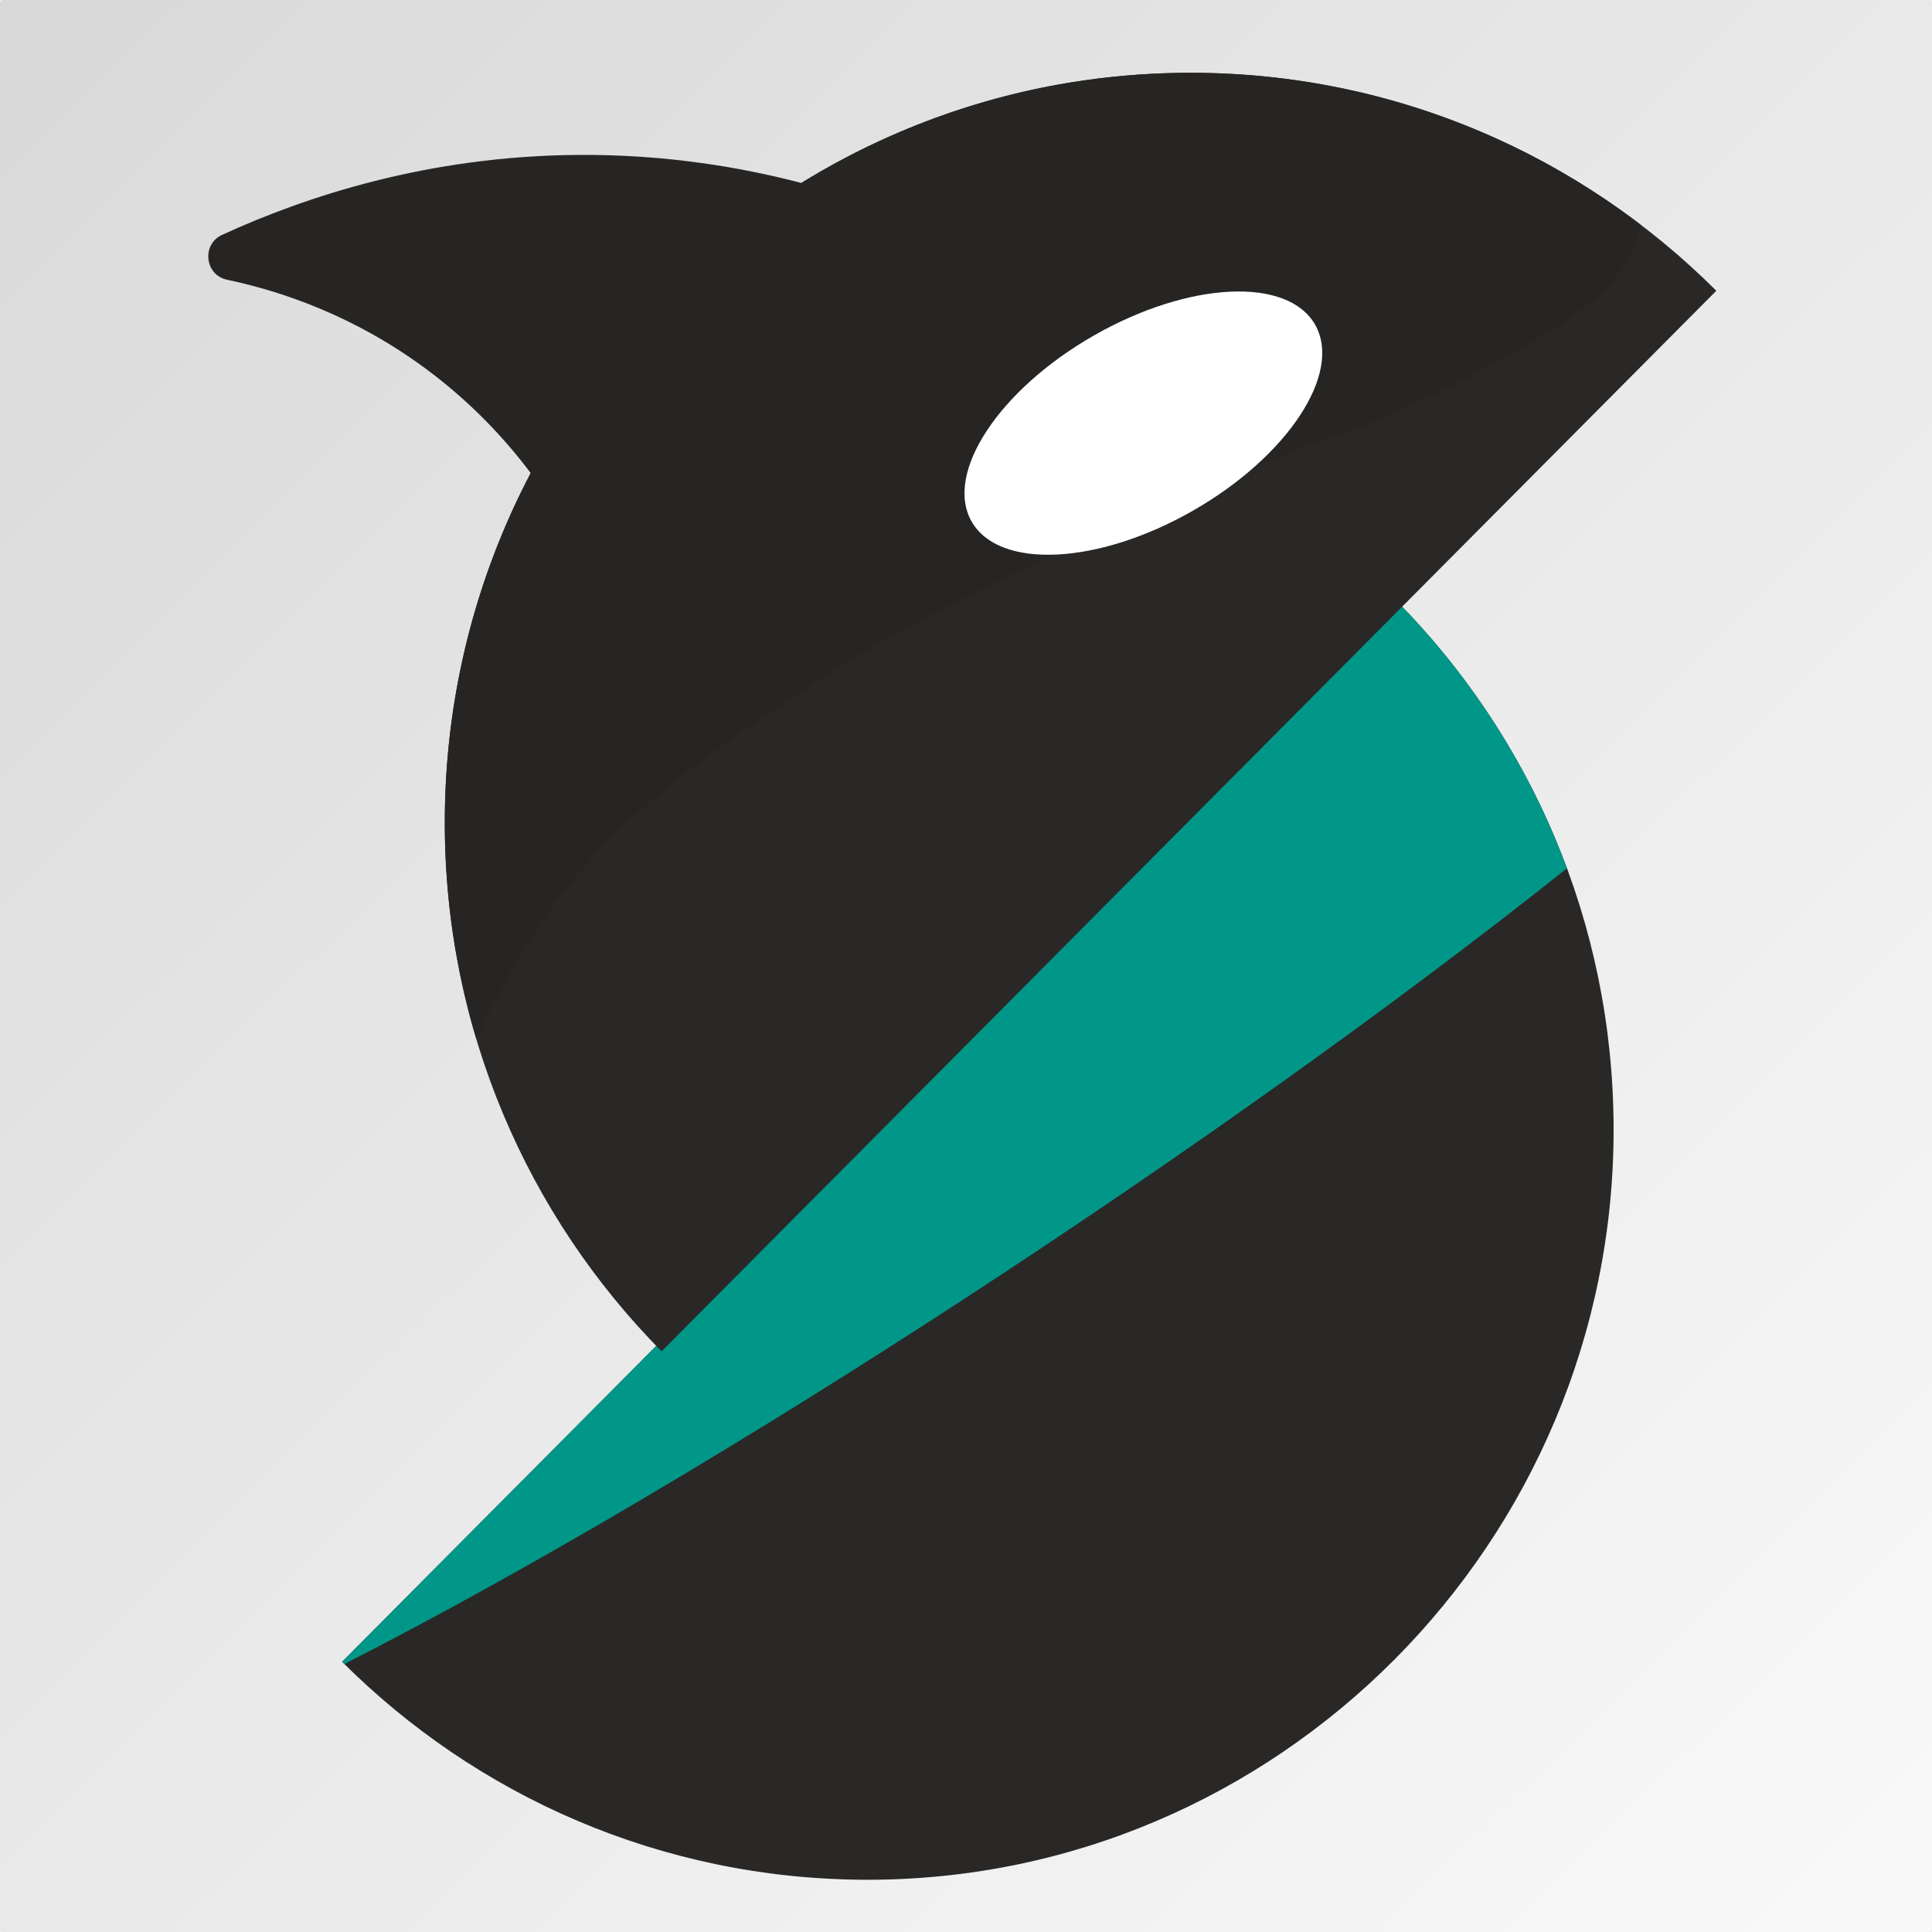
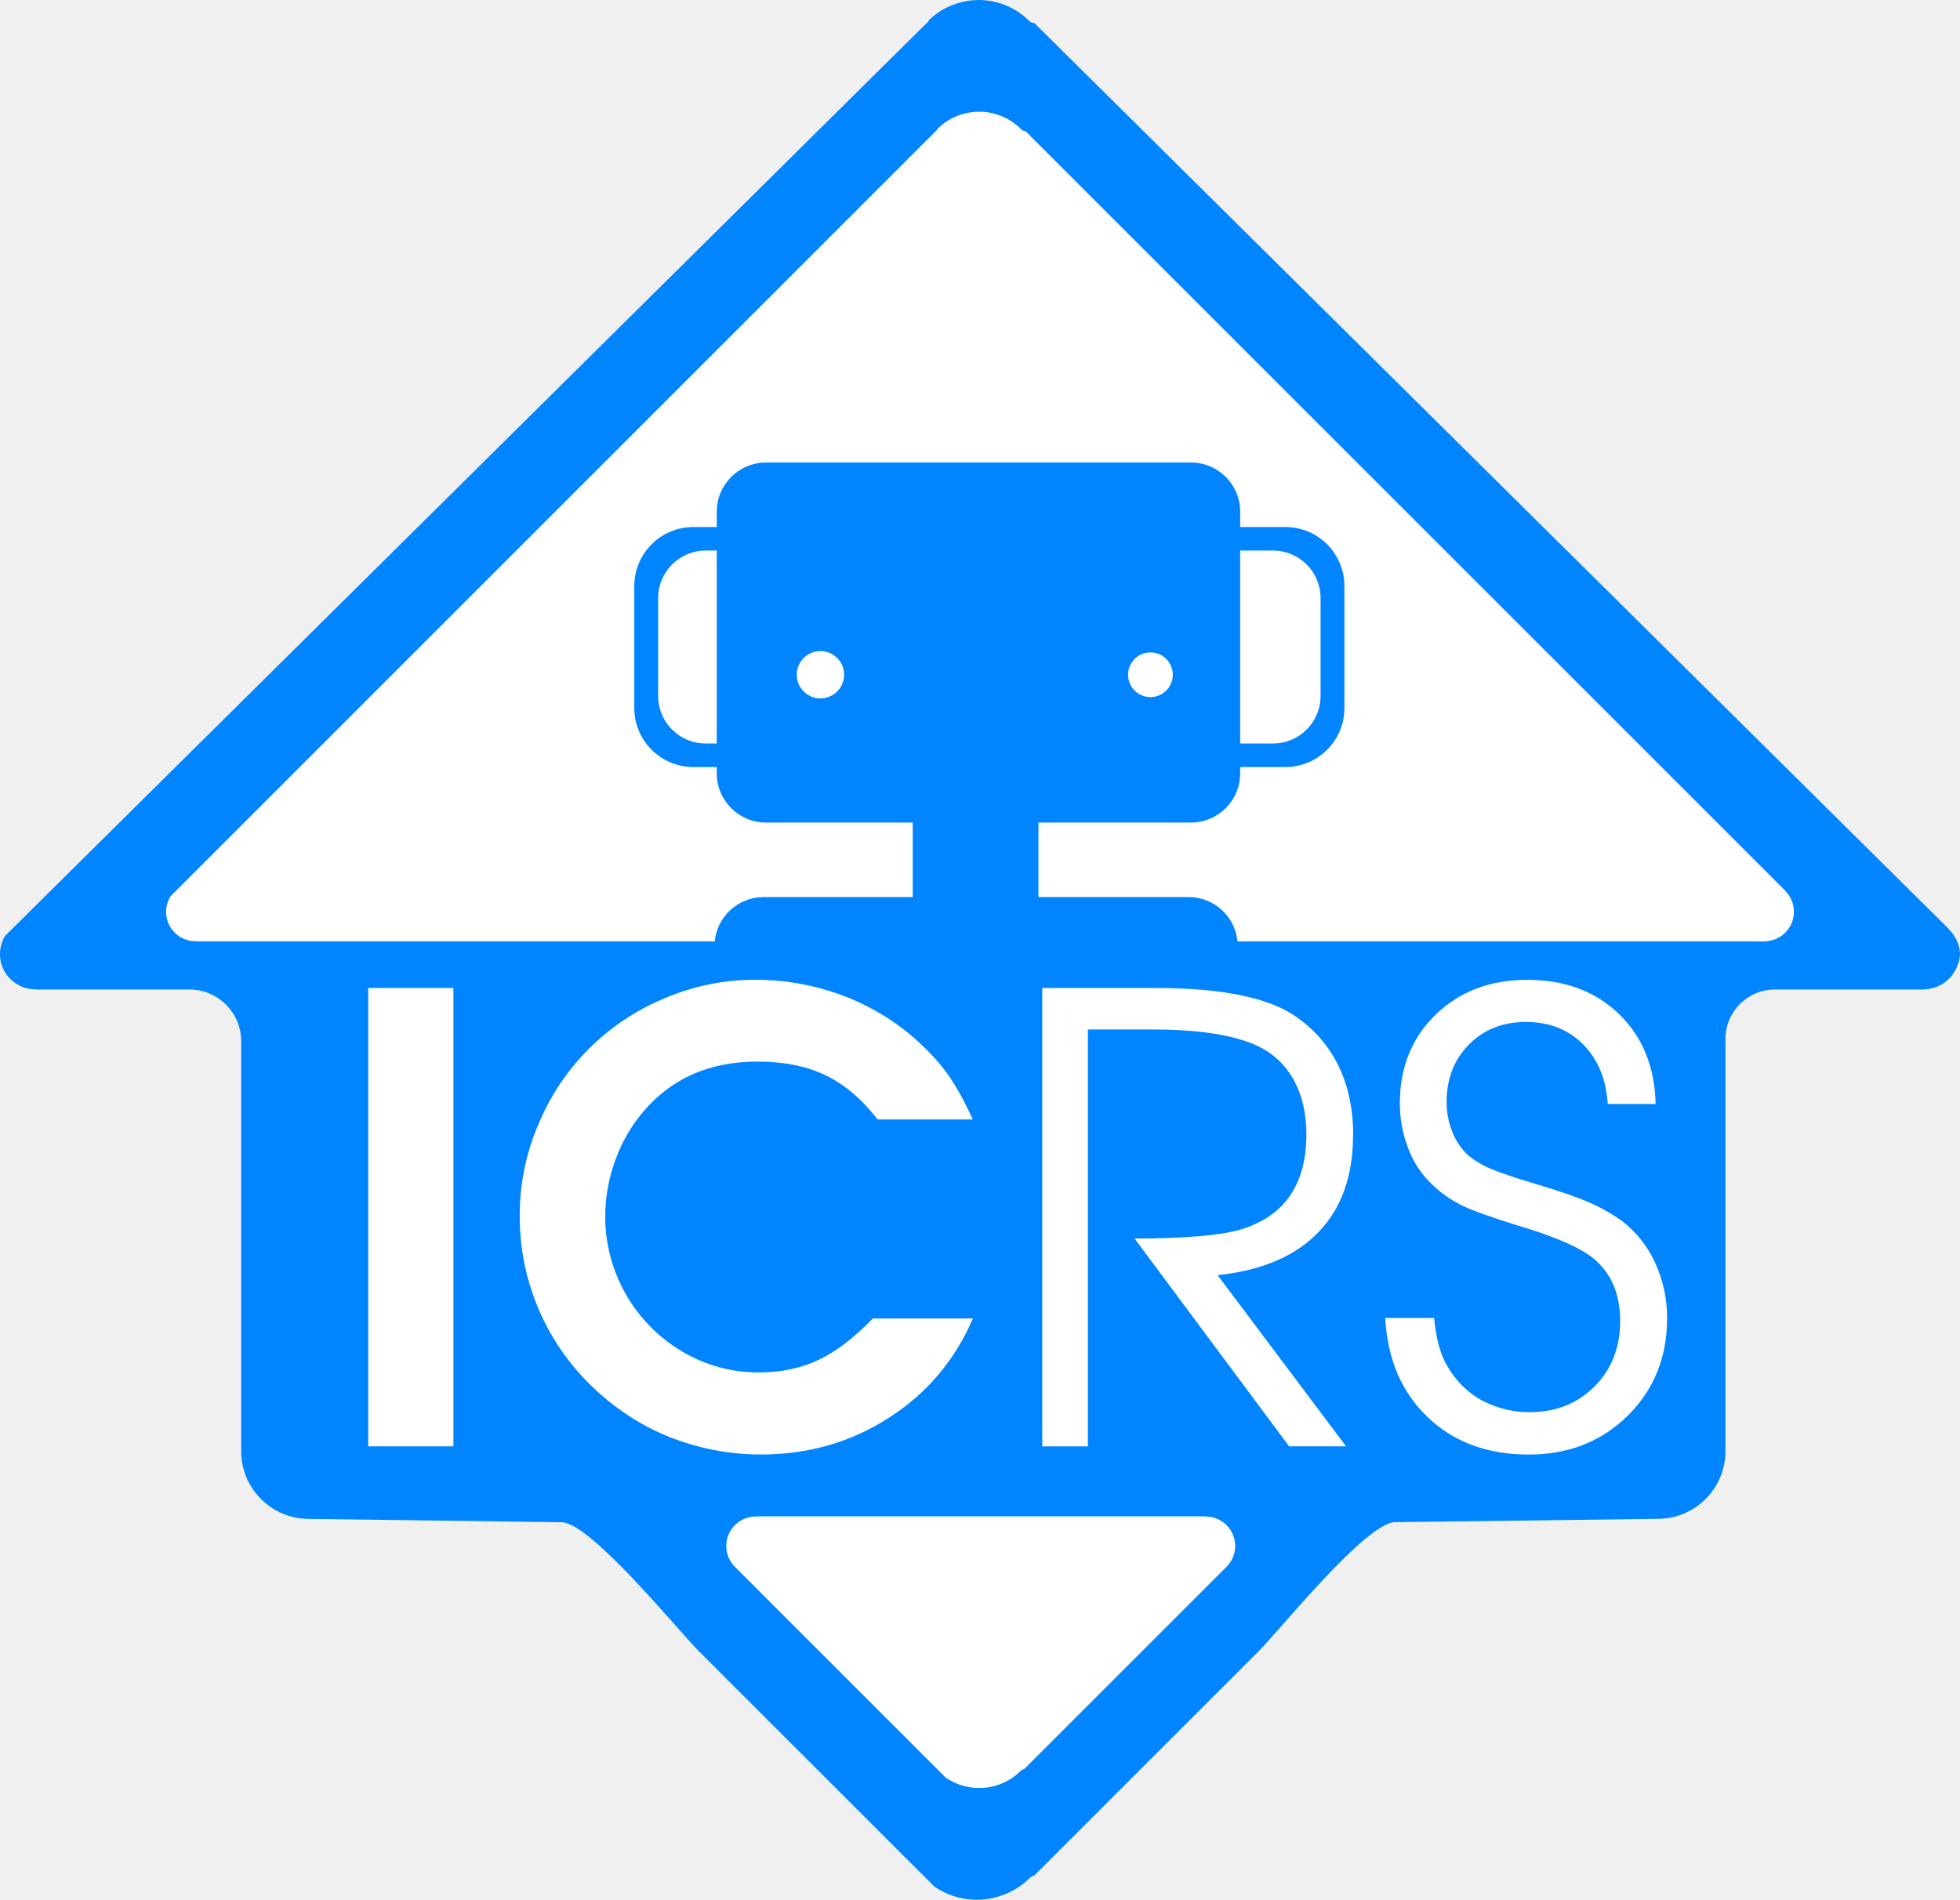
- <svg xmlns="http://www.w3.org/2000/svg" xmlns:xlink="http://www.w3.org/1999/xlink" version="1.1" id="svg2" width="1024" height="1024" viewBox="0 0 1024 1024">
-   <defs id="defs6">
-     <linearGradient id="linearGradient619">
-       <stop style="stop-color:#d9d9d9;stop-opacity:1;" offset="0" id="stop615" />
-       <stop style="stop-color:#f9f9f9;stop-opacity:1;" offset="1" id="stop617" />
-     </linearGradient>
-     <clipPath clipPathUnits="userSpaceOnUse" id="clipPath16">
-       <path d="M 0,792 H 612 V 0 H 0 Z" id="path14" />
+ <svg xmlns="http://www.w3.org/2000/svg" id="Layer_1" data-name="Layer 1" viewBox="0 0 1489.76 1444.28">
+   <defs>
+     <style>
+          .cls-1 {
+             fill: none;
+          }
+ 
+          .cls-2 {
+             clip-path: url(#clip-path);
+          }
+ 
+          .cls-3 {
+             fill: #0085ff;
+          }
+ 
+          .cls-4 {
+             fill: #fff;
+          }
+       </style>
+     <clipPath id="clip-path" transform="translate(-279.12 -301.86)">
+       <rect class="cls-1" x="279.12" y="301.86" width="1489.76" height="1444.28" />
    </clipPath>
-     <linearGradient xlink:href="#linearGradient619" id="linearGradient621" x1="6.006" y1="-2.004" x2="1024" y2="1024.997" gradientUnits="userSpaceOnUse" gradientTransform="matrix(1.00007,0,0,1.000057,-0.06245207,-0.06244275)" />
  </defs>
-   <g id="layer1" transform="matrix(0.9989575,0,0,0.9979921,-0.933722,0.06231743)">
-     <rect style="fill:url(#linearGradient621);fill-opacity:1;stroke-width:1" id="rect457" width="1025.069" height="1026.06" x="0.935" y="-0.062" rx="2" ry="2" />
+   <g class="cls-2">
+     <path class="cls-3" d="M1760.38,1008.27a8.2,8.2,0,0,1-.6-.76l-694.5-688.15c-1.27.14-2.65-.38-4.16-1.87q-1.9-1.89-3.95-3.55c-.47-.38-1-.71-1.43-1.07-.92-.69-1.84-1.39-2.79-2-.59-.38-1.21-.73-1.81-1.1-.87-.52-1.72-1.05-2.61-1.53-.67-.36-1.37-.67-2-1-.84-.41-1.68-.82-2.55-1.18s-1.48-.57-2.22-.85-1.67-.6-2.51-.86-1.59-.46-2.39-.67-1.62-.42-2.44-.59-1.68-.34-2.53-.48-1.56-.24-2.36-.34-1.77-.19-2.66-.25-1.49-.08-2.25-.11c-.93,0-1.86,0-2.79,0-.7,0-1.39.06-2.09.1-1,.06-2,.12-2.93.24-.64.07-1.26.17-1.89.26-1,.16-2.06.31-3.08.53-.53.11-1.06.25-1.59.38-1.1.27-2.21.53-3.3.87l-1.09.38a53.76,53.76,0,0,0-21.06,12.86h.53L283.17,1013.16a26.53,26.53,0,0,0,3.82,33,27.07,27.07,0,0,0,19.52,7.84.29.29,0,0,1,.28.15H423.1a39.35,39.35,0,0,1,39.35,39.35v311.61a51.5,51.5,0,0,0,51.49,51.5l191.91,2.52c22,0,88.66,82.25,104.19,97.78L989.19,1736a57.11,57.11,0,0,0,72.82-6.61,6.62,6.62,0,0,1,3.2-1.63l170.92-170.91c15.53-15.53,81.54-97.78,103.5-97.78l199.47-2.52a51.5,51.5,0,0,0,51.5-51.5V1091.76a37.64,37.64,0,0,1,37.64-37.64h114a1.08,1.08,0,0,1,.6-.19c10.71-.63,21.12-7.54,25.1-20.73,2.71-9-1-18.25-7.61-24.93" transform="translate(-279.12 -301.86)" />
+     <path class="cls-4" d="M1511.62,1229.84a138.81,138.81,0,0,0-25-14q-13.71-6-40-13.82-24-7.14-34.2-11.52a68.78,68.78,0,0,1-17.39-10.36,47.59,47.59,0,0,1-12-17.73,60.25,60.25,0,0,1-4.38-22.81q0-26.47,17-43.64t43.3-17.16q26.48,0,43.42,17t18.77,45.38h36.38q-.92-42.39-27.86-68.41t-69.79-26q-42.15,0-69.44,26.38t-27.29,67.37a94.18,94.18,0,0,0,6.44,34.66,72.22,72.22,0,0,0,18.2,27.29,88.21,88.21,0,0,0,22.45,15.78q12.09,5.86,42.5,15.31,37.53,11.06,54.35,22.58,23.5,16.82,23.5,50,0,30.18-19.47,49.75t-49.4,19.57a76.09,76.09,0,0,1-31-6.44,63.9,63.9,0,0,1-24.07-18,67.54,67.54,0,0,1-11.86-19.92q-4-10.72-5.64-27.3H1332q2.54,47,32.24,75.43t76.7,28.45q45.38,0,75.31-29.48t30-73.94a99.43,99.43,0,0,0-9.1-42.38,83.92,83.92,0,0,0-25.45-32m-204.07-65.18q0-31.79-12.78-55.74a96.25,96.25,0,0,0-37.2-38.24q-32-17.72-100.18-17.73h-86.15v348.48H1106V1084.51h49.06q53.43,0,80.16,12.66a60.56,60.56,0,0,1,27.29,25.8q9.56,17.28,9.56,41.23,0,57.58-50.45,72.55-24,6.68-80.15,6.68l117.47,158h43.3L1204.6,1271.3q50.2-5.29,76.58-32.59t26.37-74M884.72,814.83a18,18,0,1,0,18-18,18,18,0,0,0-18,18M1282.86,831V756.54a36.11,36.11,0,0,0-36.11-36.11h-25V867.1h25a36.11,36.11,0,0,0,36.11-36.1M779.37,756.54V831a36.1,36.1,0,0,0,36.1,36.1h8.44V720.43h-8.44a36.11,36.11,0,0,0-36.1,36.11m391.17,58.3a17,17,0,1,0-17,17,17,17,0,0,0,17-17m25,639.94a.53.53,0,0,1-.44-.14H854.43a.88.88,0,0,1-.58.15,22.42,22.42,0,0,0-16.26,38.15L997.9,1653.26a44.85,44.85,0,0,0,57.18-5.19,5.15,5.15,0,0,1,2.51-1.28l154.35-154.35a22.39,22.39,0,0,0-16.39-37.66m440.51-475.63a5.3,5.3,0,0,1-.52-.66l-577-577a4.24,4.24,0,0,1-3.45-1.57q-1.59-1.59-3.29-3c-.38-.31-.79-.59-1.19-.89-.76-.58-1.52-1.17-2.31-1.7-.49-.33-1-.62-1.5-.92-.72-.45-1.44-.89-2.18-1.29-.55-.3-1.13-.56-1.7-.83s-1.4-.69-2.12-1-1.23-.48-1.84-.71-1.39-.51-2.09-.73-1.32-.38-2-.56-1.35-.35-2-.49-1.39-.28-2.1-.4-1.3-.2-2-.28-1.47-.17-2.21-.22l-1.86-.09c-.78,0-1.55,0-2.33,0-.58,0-1.16,0-1.73.08-.82,0-1.63.1-2.44.2-.53,0-1,.14-1.57.22-.85.13-1.71.26-2.56.44-.44.09-.88.21-1.32.32-.92.22-1.83.45-2.74.73-.31.1-.6.21-.9.32a44.57,44.57,0,0,0-17.5,10.78h.44L408.74,983.23a22.4,22.4,0,0,0,19.39,34.22.26.26,0,0,1,.24.13h394a37.41,37.41,0,0,1,37.2-33.74H972.87V927.21H861.34a37.43,37.43,0,0,1-37.43-37.43V885H806.14a44.9,44.9,0,0,1-44.91-44.91V747.44a44.91,44.91,0,0,1,44.91-44.91h17.77v-11.6a37.43,37.43,0,0,1,37.43-37.43h323a37.43,37.43,0,0,1,37.43,37.43v11.6h34.33A44.92,44.92,0,0,1,1301,747.44v92.65A44.91,44.91,0,0,1,1256.08,885h-34.33v4.78a37.43,37.43,0,0,1-37.43,37.43H1068.44v56.63h114.1a37.4,37.4,0,0,1,37.2,33.74H1621a.79.79,0,0,1,.5-.17,22.43,22.43,0,0,0,14.55-38.26" transform="translate(-279.12 -301.86)" />
  </g>
-   <g id="g8" transform="matrix(1.333333,0,0,-1.333333,0,1056)">
-     <g id="g10" transform="translate(76.25895,16.06244)">
-       <g id="g12" clip-path="url(#clipPath16)">
-         <g id="g18" transform="translate(59.7287,115.3517)">
-           <path d="m 0,0 c 53.332,-53.285 126.698,-86.317 207.744,-86.646 164.049,-0.664 298.355,134.38 297.699,299.337 -0.324,81.496 -33.176,155.271 -86.17,208.899 z" style="fill:#292826;fill-opacity:1;fill-rule:nonzero;stroke:none" id="path20" />
-         </g>
-         <g id="g22" transform="translate(479.0017,536.9419)">
-           <path d="m 0,0 -419.273,-421.59 c 0.298,-0.298 0.606,-0.587 0.906,-0.884 146.894,74.925 348.023,206.579 486.003,316.297 C 52.756,-65.97 29.506,-29.859 0,0" style="fill:#009789;fill-opacity:1;fill-rule:nonzero;stroke:none" id="path24" />
-         </g>
-         <g id="g26" transform="translate(397.0372,747)">
-           <path d="m 0,0 c -163.742,0 -296.482,-133.473 -296.482,-298.121 0,-81.979 32.915,-156.223 86.172,-210.117 l 419.273,421.59 C 155.364,-33.096 81.529,0 0,0" style="fill:#292826;fill-opacity:1;fill-rule:nonzero;stroke:none" id="path28" />
-         </g>
-         <g id="g30" transform="translate(397.0372,747)">
-           <path d="m 0,0 c -56.714,0 -109.702,-16.022 -154.751,-43.796 -24.127,6.312 -54.061,11.37 -88.437,11.157 -59.938,-0.372 -108.713,-16.603 -141.822,-31.784 -8.218,-3.768 -6.898,-15.967 1.941,-17.829 21.801,-4.593 50.498,-14.324 78.883,-35.28 17.931,-13.238 31.574,-27.883 41.856,-41.597 -21.794,-41.504 -34.152,-88.793 -34.152,-138.992 0,-29.952 4.412,-58.865 12.586,-86.137 12.54,27.79 25.699,46.391 29.916,52.184 27.229,37.41 56.015,56.883 98.542,85.651 31.328,21.193 74.856,46.047 199.916,97.449 0,0 39.121,11.017 91.587,42.212 20.912,12.433 36.823,24.17 41.863,42.526 0.355,1.293 0.677,2.57 0.973,3.83 C 129.175,-22.506 67.208,0 0,0" style="fill:#262523;fill-opacity:1;fill-rule:nonzero;stroke:none" id="path32" />
-         </g>
-         <g id="g34" transform="translate(446.5563,646.8041)">
-           <path d="m 0,0 c 10.875,-19.229 -10.891,-52.305 -48.616,-73.879 -37.725,-21.573 -77.124,-23.474 -88,-4.245 -10.875,19.229 10.891,52.305 48.617,73.879 C -50.274,17.328 -10.875,19.229 0,0" style="fill:#ffffff;fill-opacity:1;fill-rule:nonzero;stroke:none" id="path36" />
-         </g>
-       </g>
-     </g>
+   <rect class="cls-4" x="279.89" y="751.09" width="64.72" height="348.48" />
+   <g class="cls-2">
+     <path class="cls-4" d="M901.15,1335.79q-19.92,9.43-45,9.44a112.86,112.86,0,0,1-58.73-16,119.27,119.27,0,0,1-58.27-102.84,123.94,123.94,0,0,1,7.71-42.61,116,116,0,0,1,21.08-36.62q32.25-38.22,86.84-38.23,30.39,0,52,10.48t39.39,33.51h72.32q-9.9-21.89-20-35.7t-26.72-28.1a178.35,178.35,0,0,0-54.93-31.44,186.69,186.69,0,0,0-63.45-10.94A174.08,174.08,0,0,0,783.8,1061a176.9,176.9,0,0,0-95.35,95.36,174,174,0,0,0-14.28,69.55,178.72,178.72,0,0,0,53.55,128.64,187.5,187.5,0,0,0,37,28.45,178.72,178.72,0,0,0,43.87,18.19,187,187,0,0,0,49,6.45q53.65,0,97.08-27.87t63.91-75.55h-76q-21.4,22.11-41.34,31.56" transform="translate(-279.12 -301.86)" />
  </g>
</svg>
